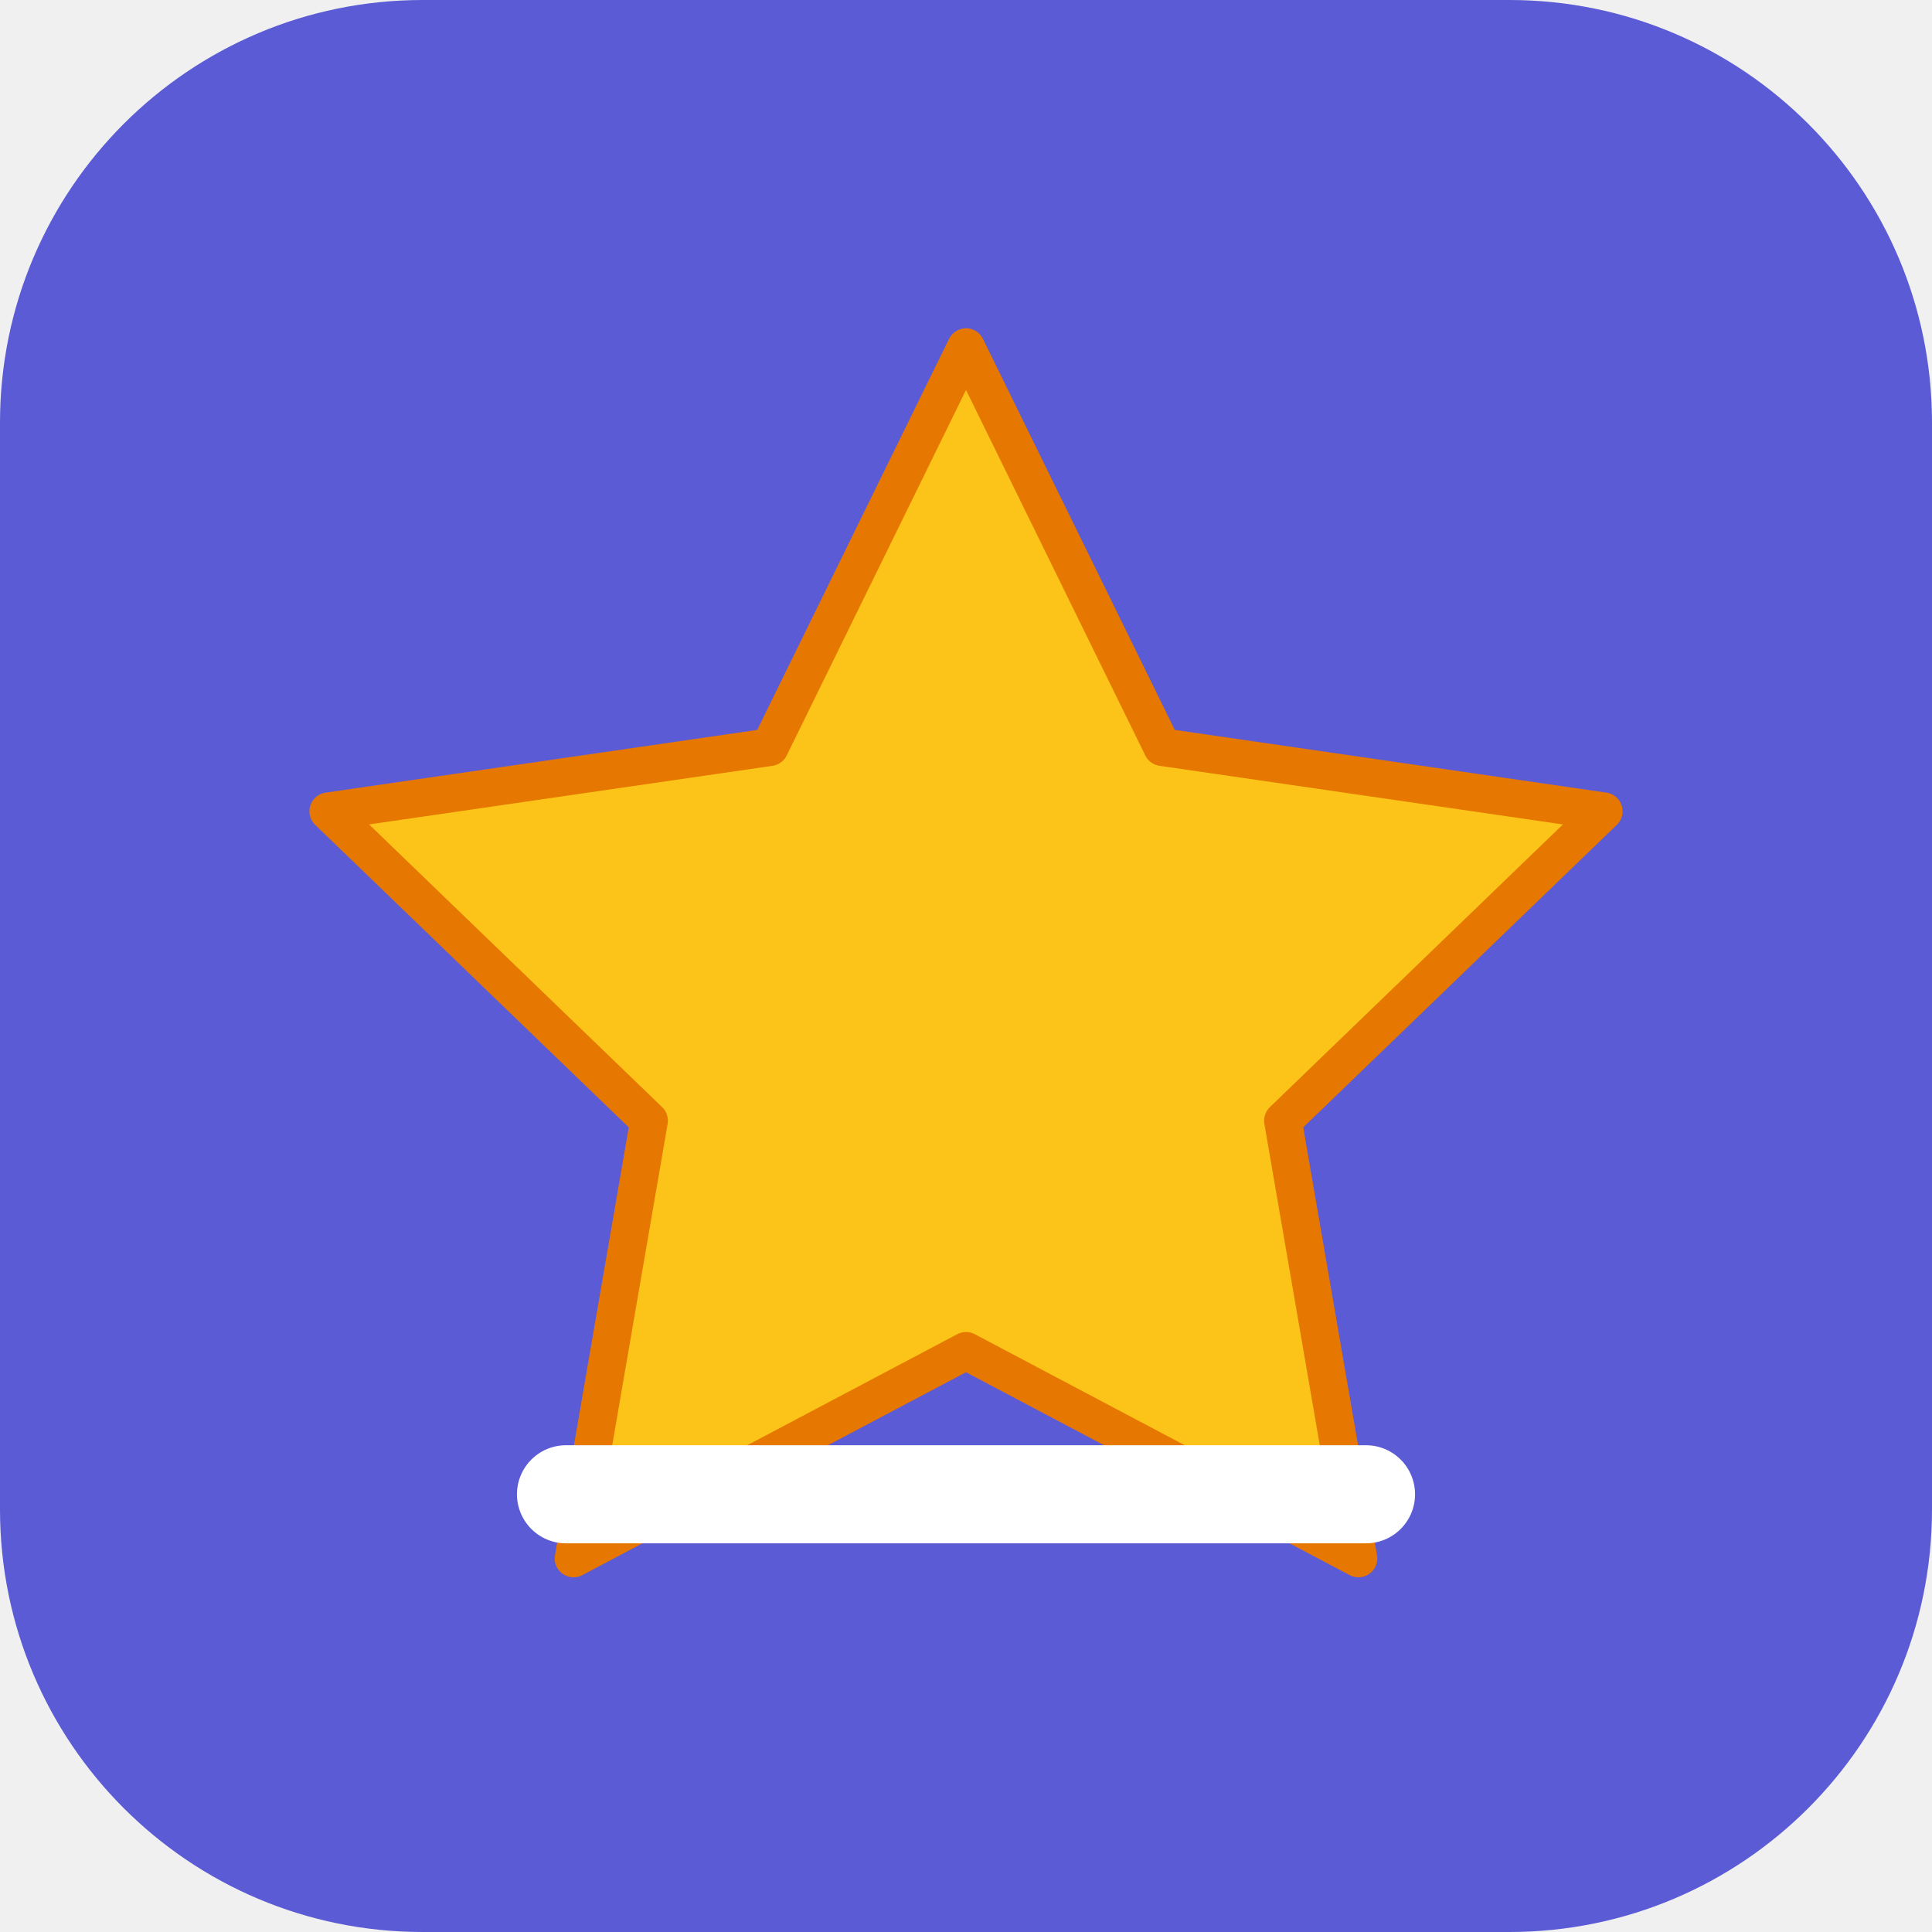
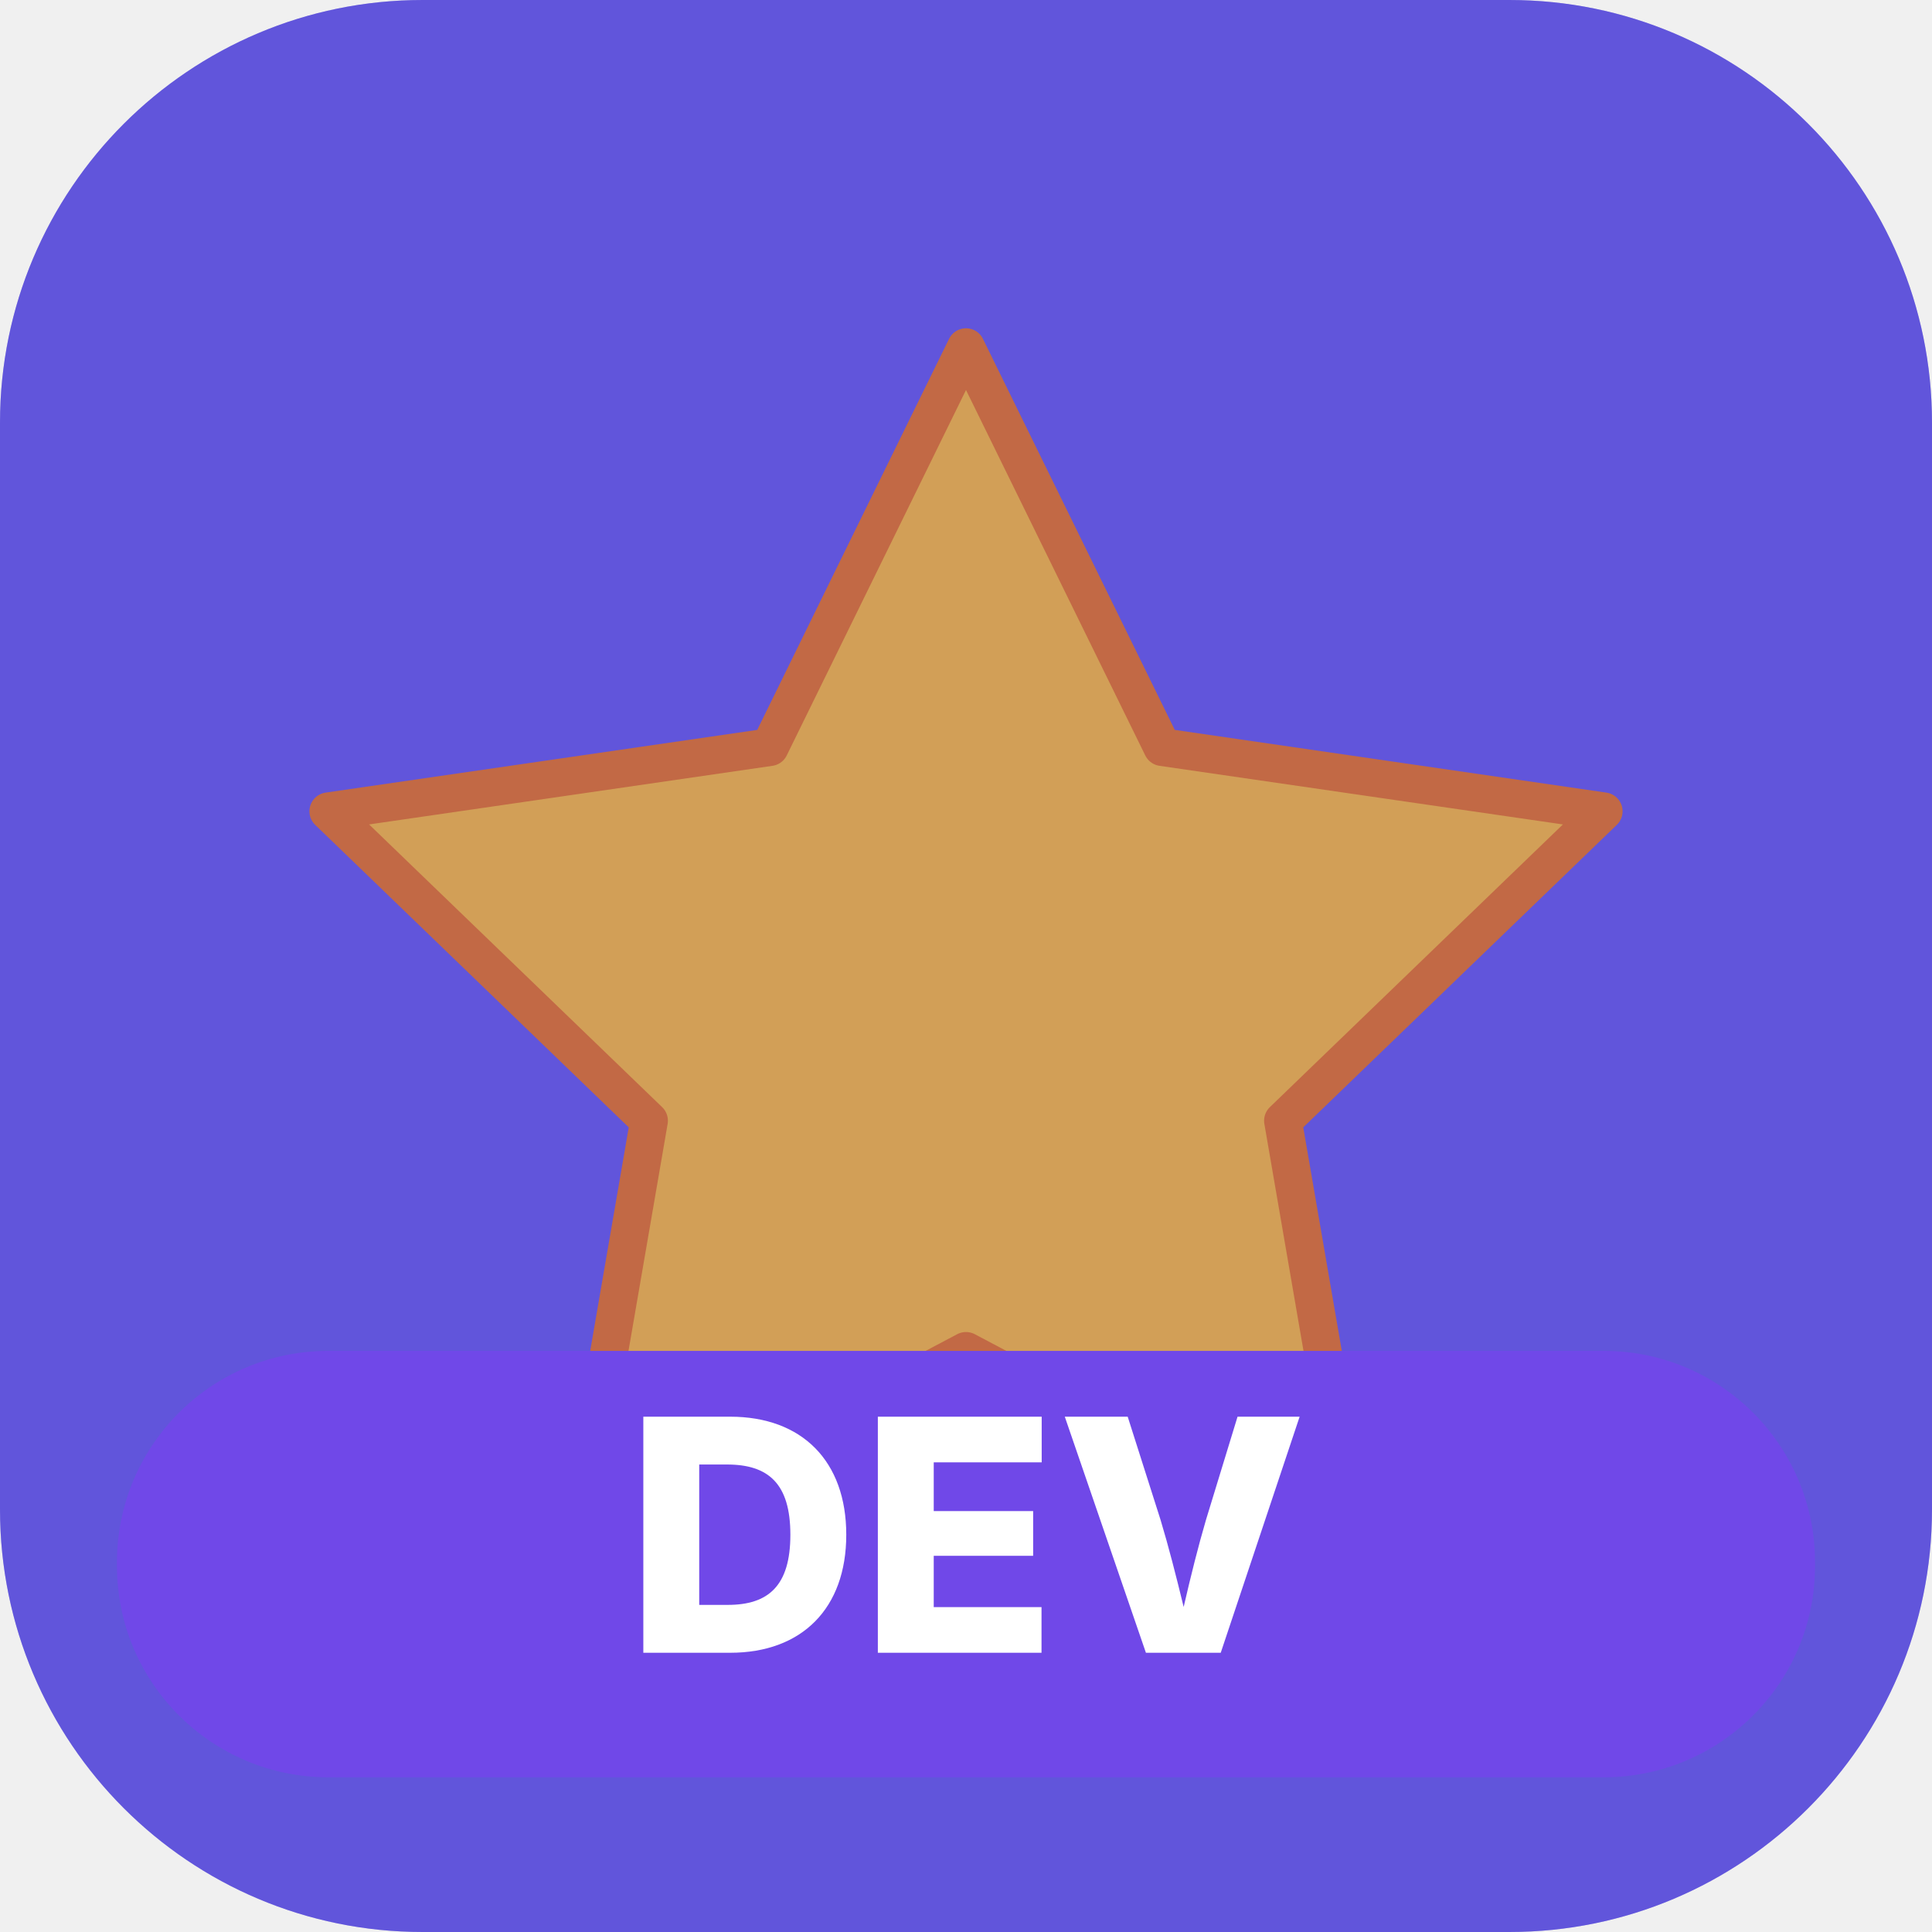
<svg xmlns="http://www.w3.org/2000/svg" viewBox="0 0 512 512">
  <rect width="512" height="512" rx="112" fill="#5b5bd6" />
  <path d="M256 92l52 106 117 17-85 82 20 116-104-55-104 55 20-116-85-82 117-17z" fill="#fcc419" stroke="#e67700" stroke-width="10" stroke-linejoin="round" />
  <path d="M150 396h212" stroke="#fff" stroke-width="26" stroke-linecap="round" />
+   <rect width="512" height="512" rx="112" fill="rgb(112, 72, 232)" fill-opacity=".3" />
+   <rect x="31" y="358" width="450" height="113" rx="56" fill="#7048e8" />
+   <text x="256" y="438" text-anchor="middle" font-family="Inter,DejaVu Sans,Arial,sans-serif" font-weight="800" font-size="86" fill="#fff">DEV</text>
</svg>
